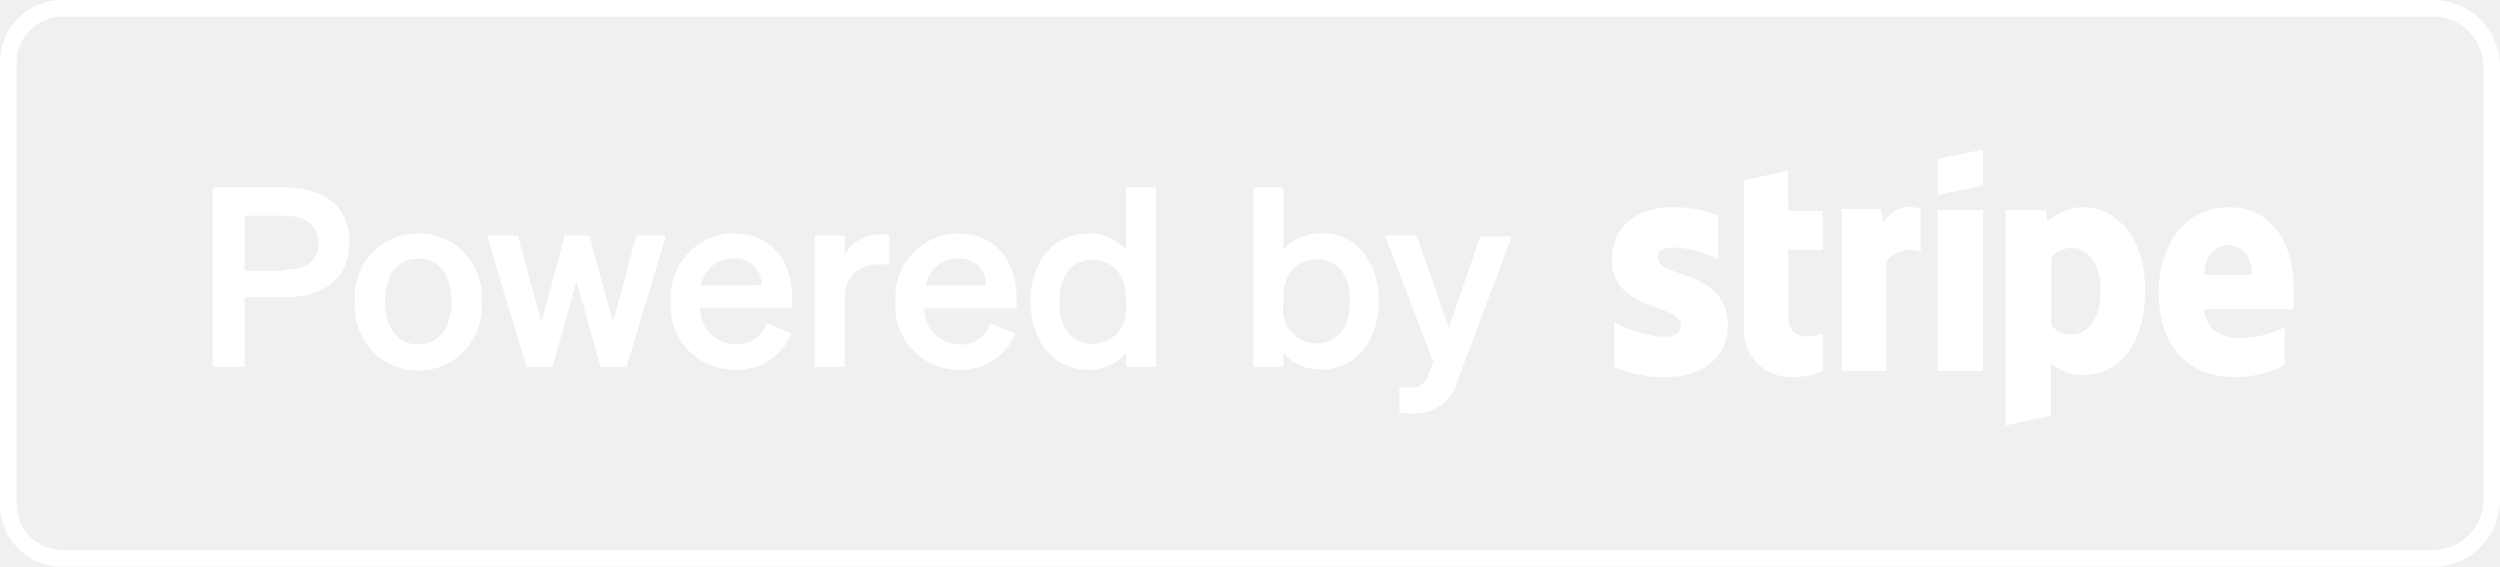
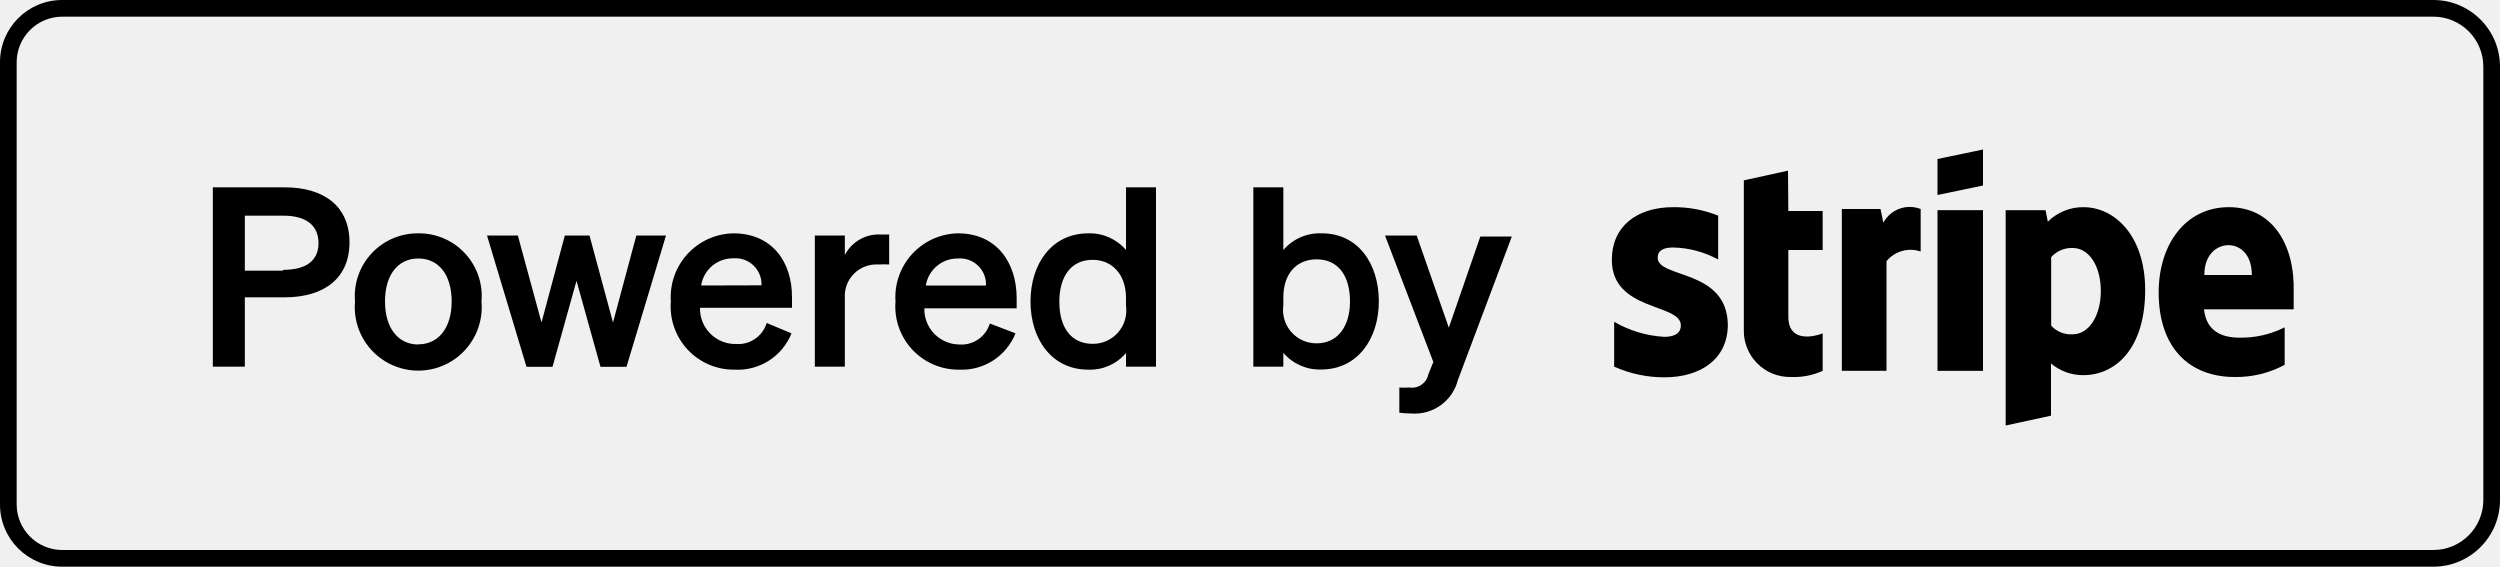
<svg xmlns="http://www.w3.org/2000/svg" id="Layer_1" data-name="Layer 1" viewBox="0 0 150 34">
-   <defs>
-     <style>.cls-1{fill:#fff;}</style>
-   </defs>
-   <path class="cls-1" d="M146,0H3.73A3.73,3.73,0,0,0,0,3.73V30.27A3.73,3.73,0,0,0,3.73,34H146a4,4,0,0,0,4-4V4A4,4,0,0,0,146,0Zm3,30a3,3,0,0,1-3,3H3.73A2.74,2.74,0,0,1,1,30.27V3.73A2.74,2.74,0,0,1,3.73,1H146a3,3,0,0,1,3,3Z" />
-   <path class="cls-1" d="M17.07,11.24h-4.3V22h1.92V17.84h2.38c2.4,0,3.9-1.16,3.9-3.3S19.47,11.24,17.07,11.24Zm-.1,5H14.69v-3.3H17c1.38,0,2.11.59,2.11,1.65S18.35,16.19,17,16.19Z" />
-   <path class="cls-1" d="M25.1,14a3.77,3.77,0,0,0-3.8,4.09,3.81,3.81,0,1,0,7.59,0A3.76,3.76,0,0,0,25.1,14Zm0,6.67c-1.22,0-2-1-2-2.58s.76-2.58,2-2.58,2,1,2,2.58S26.31,20.66,25.1,20.66Z" />
-   <polygon class="cls-1" points="36.78 19.35 35.37 14.13 33.89 14.13 32.49 19.35 31.07 14.13 29.22 14.13 31.59 22.01 33.15 22.01 34.59 16.85 36.03 22.01 37.59 22.01 39.96 14.13 38.18 14.13 36.78 19.35" />
-   <path class="cls-1" d="M44,14a3.83,3.83,0,0,0-3.75,4.09,3.79,3.79,0,0,0,3.83,4.09A3.47,3.47,0,0,0,47.49,20L46,19.38a1.78,1.78,0,0,1-1.83,1.26A2.12,2.12,0,0,1,42,18.47h5.52v-.6C47.54,15.71,46.32,14,44,14Zm-1.93,3.13A1.92,1.92,0,0,1,44,15.5a1.56,1.56,0,0,1,1.69,1.62Z" />
-   <path class="cls-1" d="M50.69,15.3V14.13h-1.8V22h1.8V17.87a1.89,1.89,0,0,1,2-2,4.68,4.68,0,0,1,.66,0v-1.8c-.14,0-.3,0-.51,0A2.29,2.29,0,0,0,50.69,15.3Z" />
-   <path class="cls-1" d="M57.48,14a3.83,3.83,0,0,0-3.75,4.09,3.79,3.79,0,0,0,3.83,4.09A3.47,3.47,0,0,0,60.93,20l-1.54-.59a1.78,1.78,0,0,1-1.83,1.26,2.12,2.12,0,0,1-2.1-2.17H61v-.6C61,15.71,59.76,14,57.48,14Zm-1.93,3.13a1.92,1.92,0,0,1,1.92-1.62,1.56,1.56,0,0,1,1.69,1.62Z" />
+   <path d="M146,0H3.73A3.73,3.73,0,0,0,0,3.73V30.27A3.73,3.73,0,0,0,3.73,34H146a4,4,0,0,0,4-4V4A4,4,0,0,0,146,0Zm3,30a3,3,0,0,1-3,3H3.73A2.74,2.74,0,0,1,1,30.27V3.73A2.74,2.74,0,0,1,3.73,1H146a3,3,0,0,1,3,3Z" />
+   <path d="M17.07,11.24h-4.3V22h1.92V17.84h2.38c2.4,0,3.9-1.16,3.9-3.3S19.47,11.24,17.07,11.24Zm-.1,5H14.69v-3.3H17c1.38,0,2.11.59,2.11,1.65S18.35,16.19,17,16.19Z" />
+   <path d="M25.1,14a3.77,3.77,0,0,0-3.8,4.09,3.81,3.81,0,1,0,7.59,0A3.76,3.76,0,0,0,25.1,14Zm0,6.67c-1.22,0-2-1-2-2.58s.76-2.58,2-2.58,2,1,2,2.58S26.31,20.66,25.1,20.66Z" />
+   <polygon points="36.78 19.35 35.37 14.13 33.89 14.13 32.49 19.35 31.07 14.13 29.22 14.13 31.59 22.01 33.15 22.01 34.59 16.85 36.03 22.01 37.59 22.01 39.96 14.13 38.18 14.13 36.78 19.35" />
+   <path d="M44,14a3.83,3.83,0,0,0-3.75,4.09,3.79,3.79,0,0,0,3.83,4.09A3.47,3.47,0,0,0,47.49,20L46,19.38a1.78,1.78,0,0,1-1.83,1.26A2.12,2.12,0,0,1,42,18.47h5.52v-.6C47.54,15.71,46.32,14,44,14Zm-1.93,3.13A1.92,1.92,0,0,1,44,15.5a1.56,1.56,0,0,1,1.69,1.62Z" />
+   <path d="M50.69,15.3V14.13h-1.8V22h1.8V17.87a1.89,1.89,0,0,1,2-2,4.68,4.68,0,0,1,.66,0v-1.8c-.14,0-.3,0-.51,0A2.29,2.29,0,0,0,50.69,15.3Z" />
+   <path d="M57.48,14a3.83,3.83,0,0,0-3.75,4.09,3.79,3.79,0,0,0,3.83,4.09A3.47,3.47,0,0,0,60.93,20l-1.54-.59a1.78,1.78,0,0,1-1.83,1.26,2.12,2.12,0,0,1-2.1-2.17H61v-.6C61,15.71,59.76,14,57.48,14Zm-1.93,3.13a1.92,1.92,0,0,1,1.92-1.62,1.56,1.56,0,0,1,1.69,1.62Z" />
  <path class="cls-1" d="M67.56,15a2.85,2.85,0,0,0-2.26-1c-2.21,0-3.47,1.85-3.47,4.09s1.26,4.09,3.47,4.09a2.82,2.82,0,0,0,2.26-1V22h1.8V11.24h-1.8Zm0,3.35a2,2,0,0,1-2,2.28c-1.31,0-2-1-2-2.52s.7-2.52,2-2.52c1.11,0,2,.81,2,2.29Z" />
-   <path class="cls-1" d="M79.31,14A2.88,2.88,0,0,0,77,15V11.24h-1.8V22H77v-.83a2.86,2.86,0,0,0,2.27,1c2.2,0,3.46-1.86,3.46-4.09S81.51,14,79.31,14ZM79,20.6a2,2,0,0,1-2-2.28v-.47c0-1.48.84-2.29,2-2.29,1.3,0,2,1,2,2.52S80.25,20.6,79,20.6Z" />
-   <path class="cls-1" d="M86.93,19.66,85,14.13H83.1L86,21.72l-.3.74a1,1,0,0,1-1.14.79,4.12,4.12,0,0,1-.6,0v1.51a4.62,4.62,0,0,0,.73.05,2.67,2.67,0,0,0,2.78-2l3.24-8.62H88.82Z" />
-   <path class="cls-1" d="M125,12.43a3,3,0,0,0-2.13.87l-.14-.69h-2.39V25.53l2.72-.59V21.81a3,3,0,0,0,1.93.7c1.94,0,3.72-1.59,3.72-5.11C128.71,14.18,126.91,12.43,125,12.43Zm-.65,7.63a1.61,1.61,0,0,1-1.28-.52l0-4.11a1.64,1.64,0,0,1,1.3-.55c1,0,1.68,1.13,1.68,2.58S125.36,20.06,124.35,20.06Z" />
-   <path class="cls-1" d="M133.73,12.43c-2.62,0-4.21,2.26-4.21,5.11,0,3.37,1.88,5.08,4.56,5.08a6.12,6.12,0,0,0,3-.73V19.64a5.79,5.79,0,0,1-2.7.62c-1.08,0-2-.39-2.14-1.7h5.38c0-.15,0-.74,0-1C137.71,14.69,136.35,12.43,133.73,12.43Zm-1.47,4.07c0-1.26.77-1.79,1.45-1.79s1.4.53,1.4,1.79Z" />
-   <path class="cls-1" d="M113,13.36l-.17-.82h-2.32v9.71h2.68V15.67a1.87,1.87,0,0,1,2.05-.58V12.54A1.8,1.8,0,0,0,113,13.36Z" />
-   <path class="cls-1" d="M99.46,15.46c0-.44.36-.61.93-.61a5.9,5.9,0,0,1,2.7.72V12.94a7,7,0,0,0-2.7-.51c-2.21,0-3.68,1.18-3.68,3.16,0,3.1,4.14,2.6,4.14,3.93,0,.52-.44.69-1,.69a6.78,6.78,0,0,1-3-.9V22a7.38,7.38,0,0,0,3,.64c2.26,0,3.82-1.15,3.82-3.16C103.62,16.12,99.46,16.72,99.46,15.46Z" />
-   <path class="cls-1" d="M107.28,10.24l-2.65.58v8.93a2.77,2.77,0,0,0,2.82,2.87,4.16,4.16,0,0,0,1.91-.37V20c-.35.15-2.06.66-2.06-1V15h2.06V12.66h-2.06Z" />
-   <polygon class="cls-1" points="116.25 11.7 118.98 11.13 118.98 8.97 116.25 9.54 116.25 11.7" />
-   <rect class="cls-1" x="116.25" y="12.61" width="2.73" height="9.64" />
+   <path d="M79.31,14A2.88,2.88,0,0,0,77,15V11.24h-1.8V22H77v-.83a2.86,2.86,0,0,0,2.27,1c2.2,0,3.46-1.86,3.46-4.09S81.51,14,79.31,14ZM79,20.6a2,2,0,0,1-2-2.28v-.47c0-1.48.84-2.29,2-2.29,1.3,0,2,1,2,2.52S80.25,20.6,79,20.6Z" />
+   <path d="M86.93,19.66,85,14.13H83.1L86,21.72l-.3.74a1,1,0,0,1-1.14.79,4.12,4.12,0,0,1-.6,0v1.51a4.62,4.62,0,0,0,.73.05,2.67,2.67,0,0,0,2.78-2l3.24-8.62H88.82Z" />
+   <path d="M125,12.43a3,3,0,0,0-2.13.87l-.14-.69h-2.39V25.53l2.72-.59V21.81a3,3,0,0,0,1.93.7c1.94,0,3.72-1.59,3.72-5.11C128.71,14.18,126.91,12.43,125,12.43Zm-.65,7.63a1.61,1.61,0,0,1-1.28-.52l0-4.11a1.64,1.64,0,0,1,1.3-.55c1,0,1.68,1.13,1.68,2.58S125.36,20.06,124.35,20.06Z" />
+   <path d="M133.73,12.43c-2.62,0-4.21,2.26-4.21,5.11,0,3.37,1.88,5.08,4.56,5.08a6.12,6.12,0,0,0,3-.73V19.64a5.79,5.79,0,0,1-2.7.62c-1.08,0-2-.39-2.14-1.7h5.38c0-.15,0-.74,0-1C137.71,14.69,136.35,12.43,133.73,12.43Zm-1.47,4.07c0-1.26.77-1.79,1.45-1.79s1.4.53,1.4,1.79Z" />
+   <path d="M113,13.36l-.17-.82h-2.32v9.71h2.68V15.67a1.87,1.87,0,0,1,2.05-.58V12.54A1.8,1.8,0,0,0,113,13.36Z" />
+   <path d="M99.46,15.46c0-.44.36-.61.93-.61a5.9,5.9,0,0,1,2.7.72V12.94a7,7,0,0,0-2.7-.51c-2.21,0-3.68,1.18-3.68,3.16,0,3.1,4.14,2.6,4.14,3.93,0,.52-.44.69-1,.69a6.78,6.78,0,0,1-3-.9V22a7.38,7.38,0,0,0,3,.64c2.26,0,3.82-1.15,3.82-3.16C103.62,16.12,99.46,16.72,99.46,15.46Z" />
+   <path d="M107.28,10.24l-2.65.58v8.93a2.77,2.77,0,0,0,2.82,2.87,4.16,4.16,0,0,0,1.91-.37V20c-.35.15-2.06.66-2.06-1V15h2.06V12.66h-2.06Z" />
+   <polygon points="116.25 11.7 118.98 11.13 118.98 8.97 116.25 9.54 116.25 11.7" />
+   <rect x="116.25" y="12.61" width="2.73" height="9.64" />
</svg>
